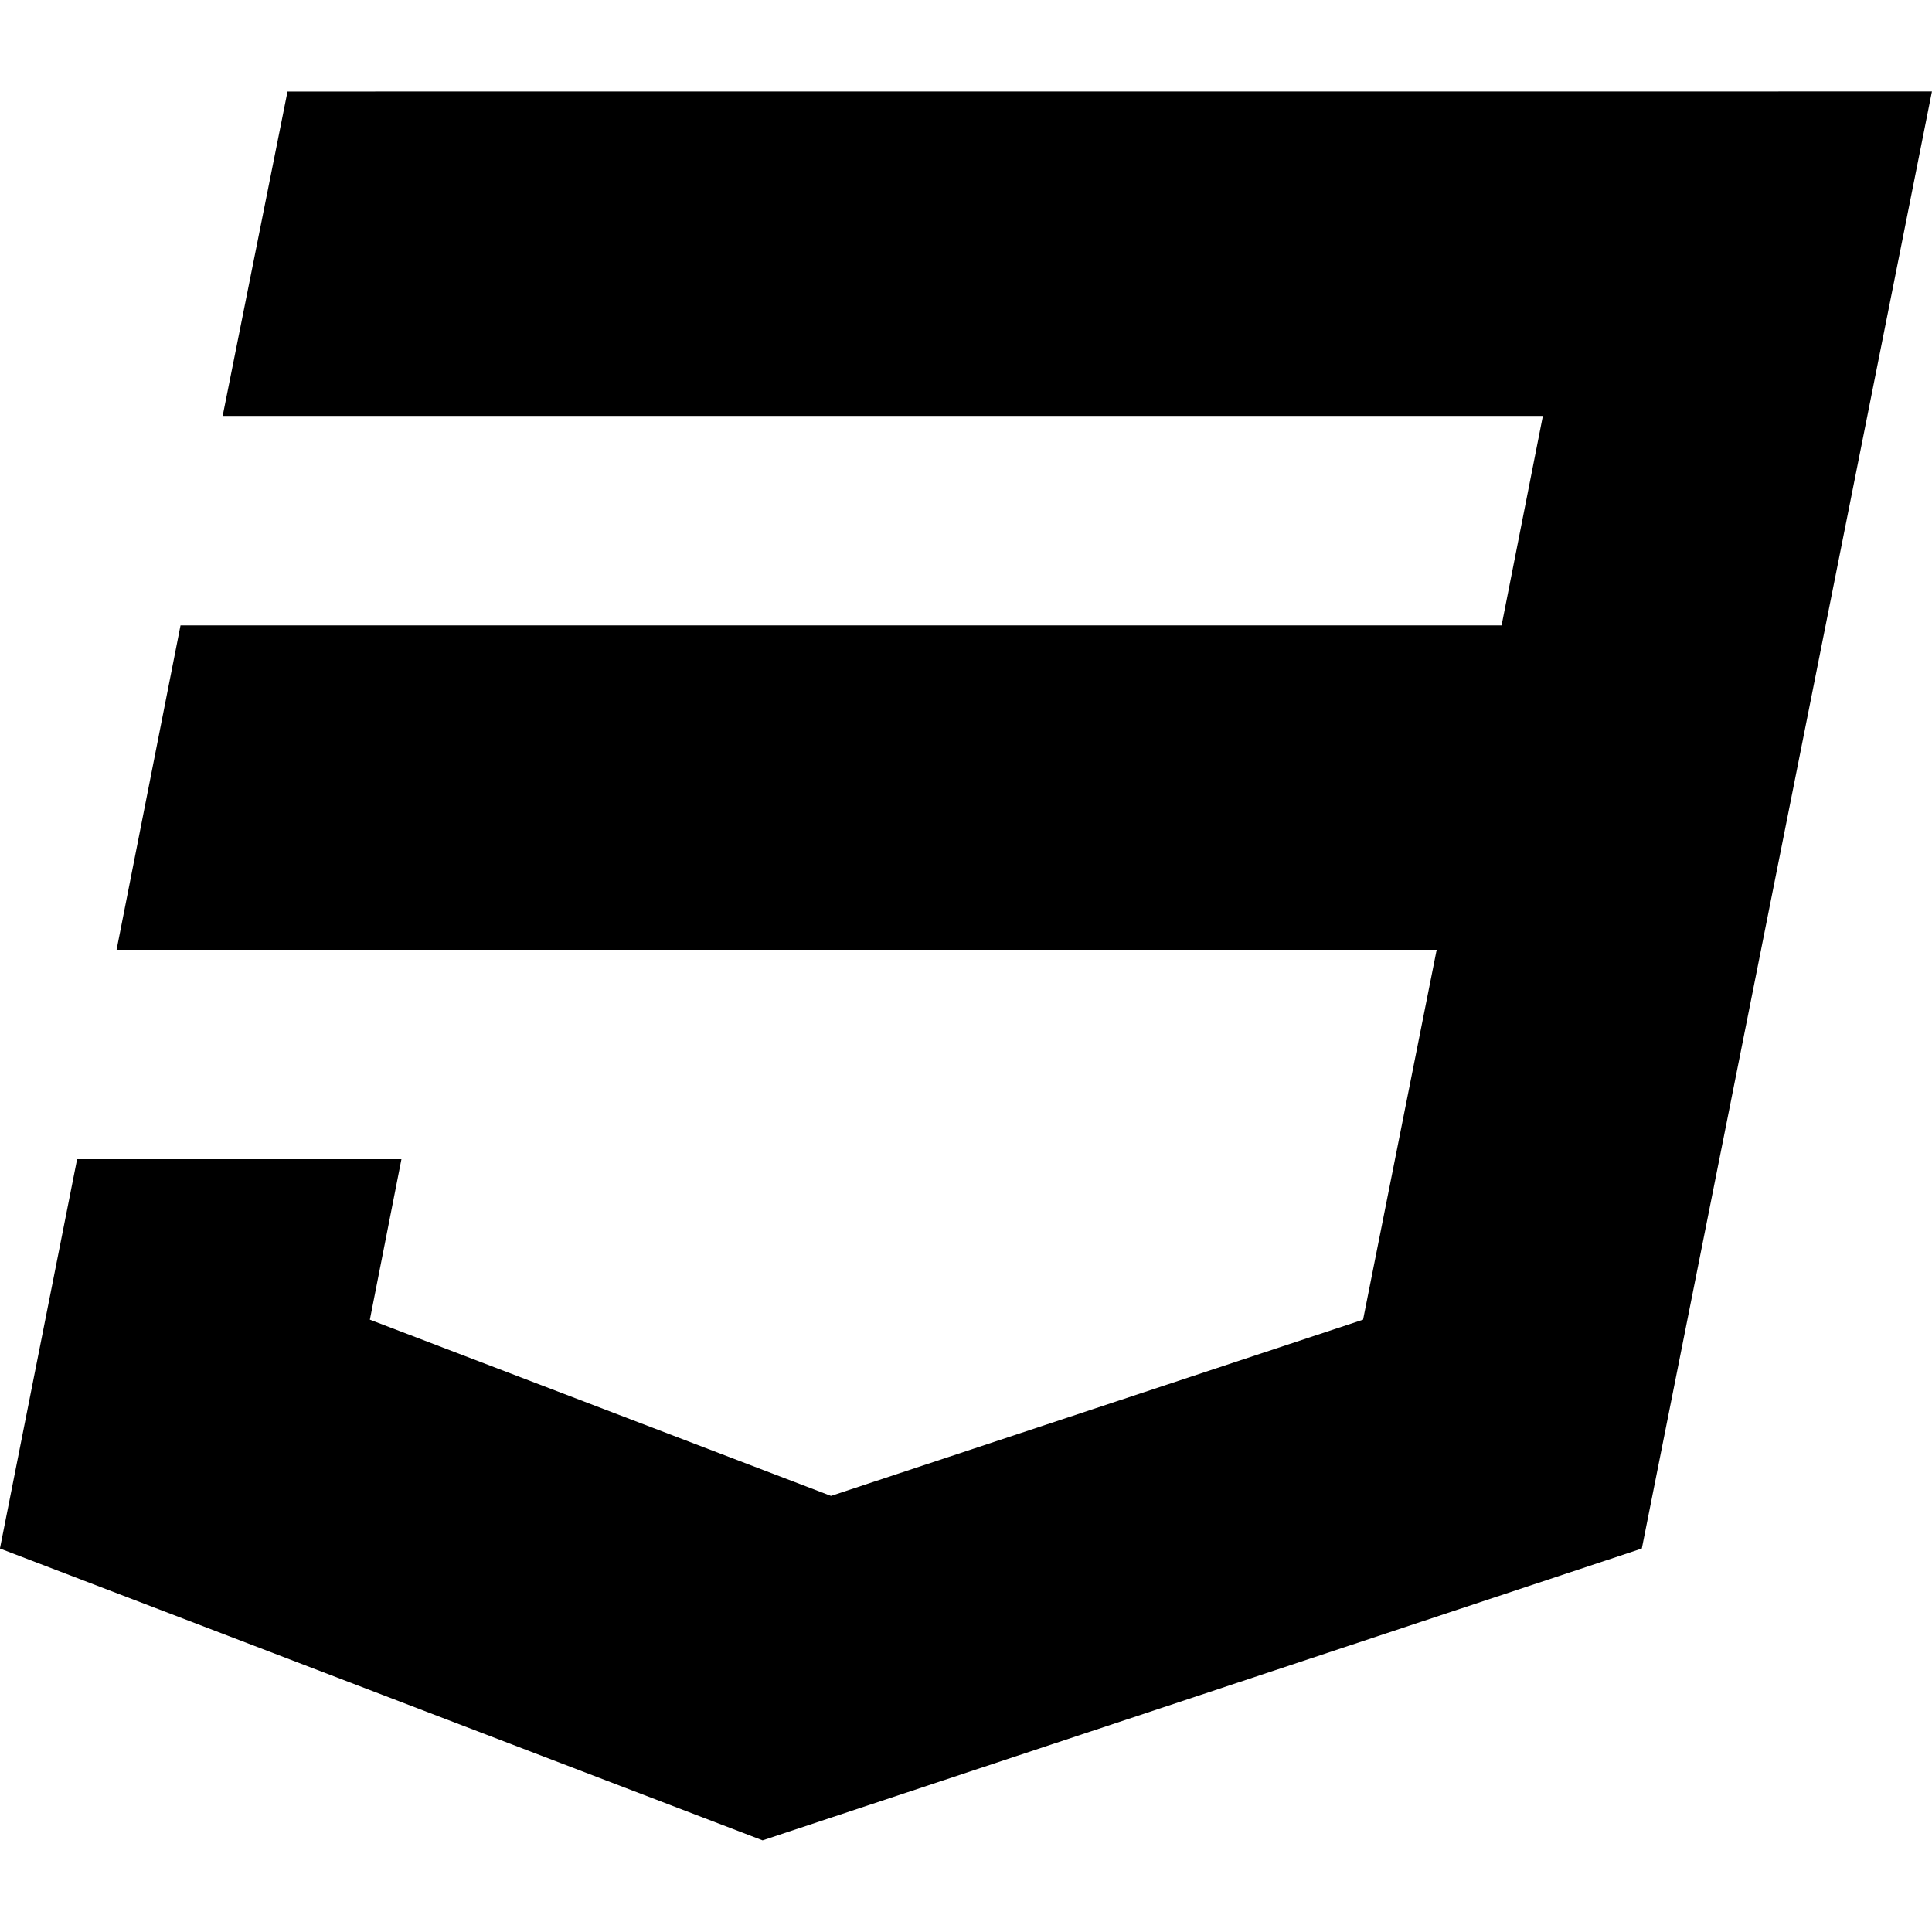
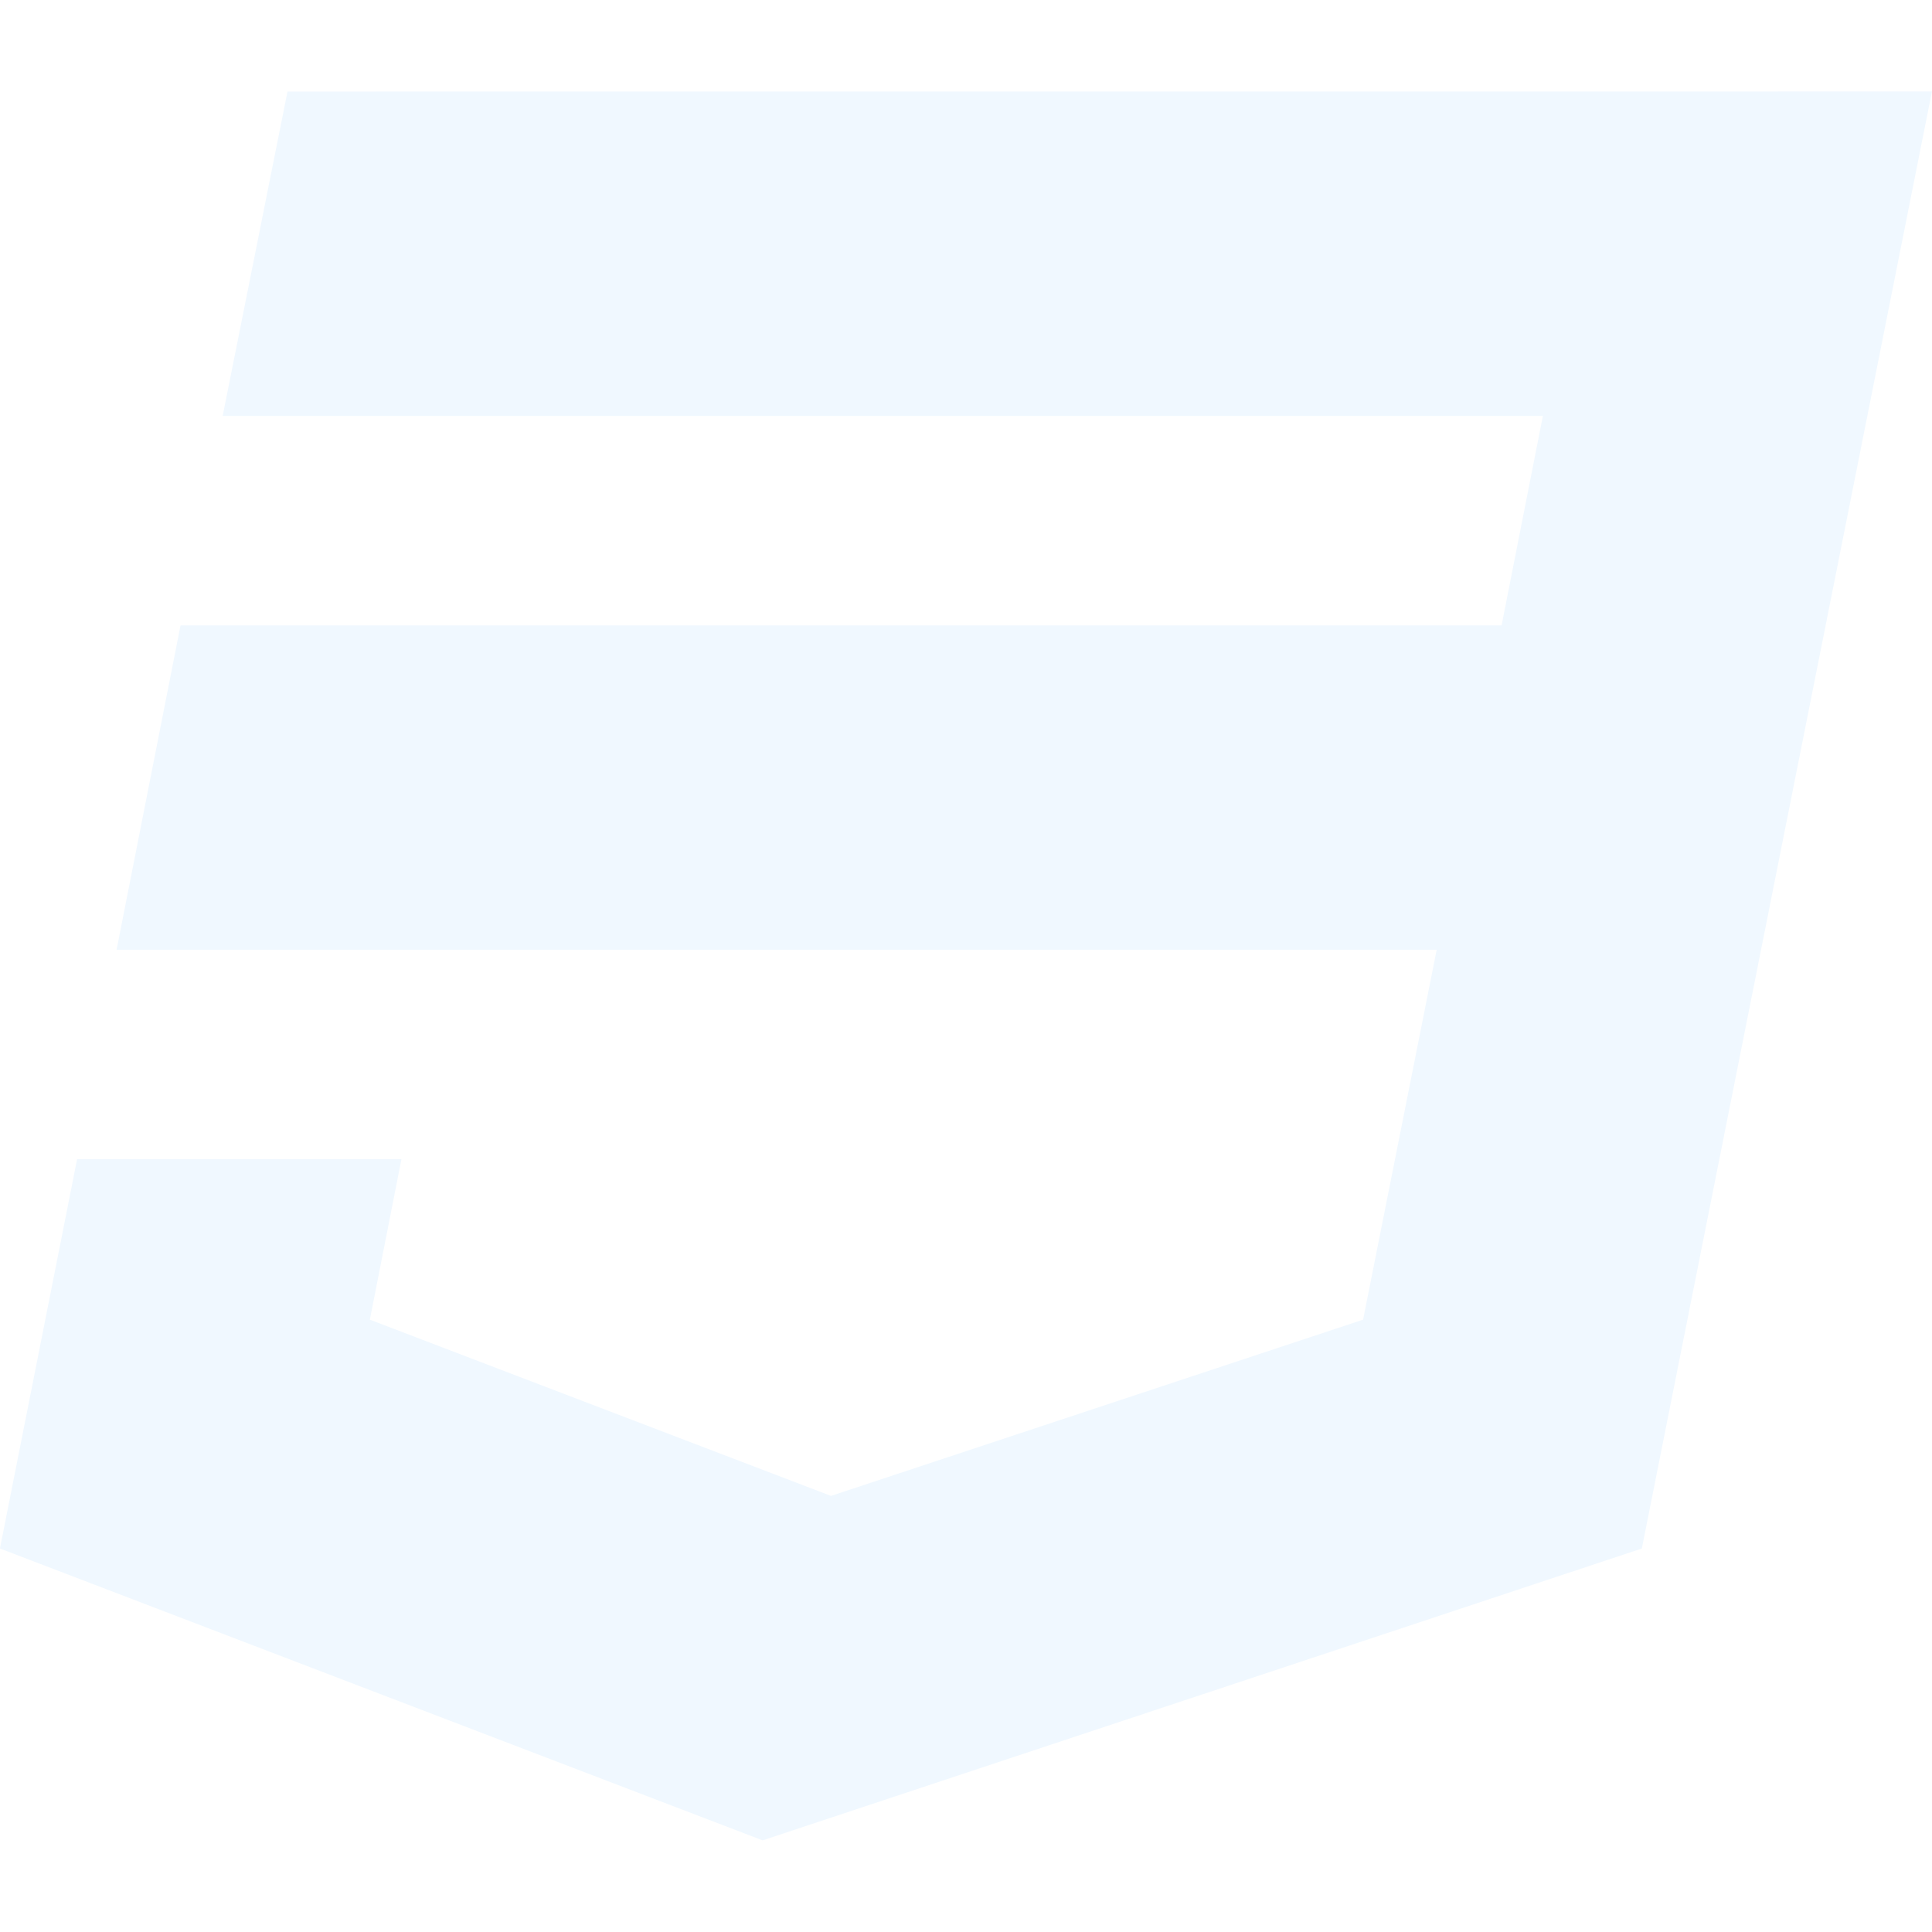
<svg xmlns="http://www.w3.org/2000/svg" version="1.1" width="32" height="32" viewBox="0 0 32 32">
-   <path fill="#000" d="M4.762 1.516l-1.074 5.373h21.867l-0.684 3.47h-21.881l-1.059 5.372h21.865l-1.219 6.127-8.813 2.919-7.638-2.919 0.523-2.658h-5.372l-1.278 6.448 12.632 4.834 14.563-4.834 4.805-24.133z" />
+   <path fill="aliceblue" d="M4.762 1.516l-1.074 5.373h21.867l-0.684 3.47h-21.881l-1.059 5.372h21.865l-1.219 6.127-8.813 2.919-7.638-2.919 0.523-2.658h-5.372l-1.278 6.448 12.632 4.834 14.563-4.834 4.805-24.133z" />
</svg>
